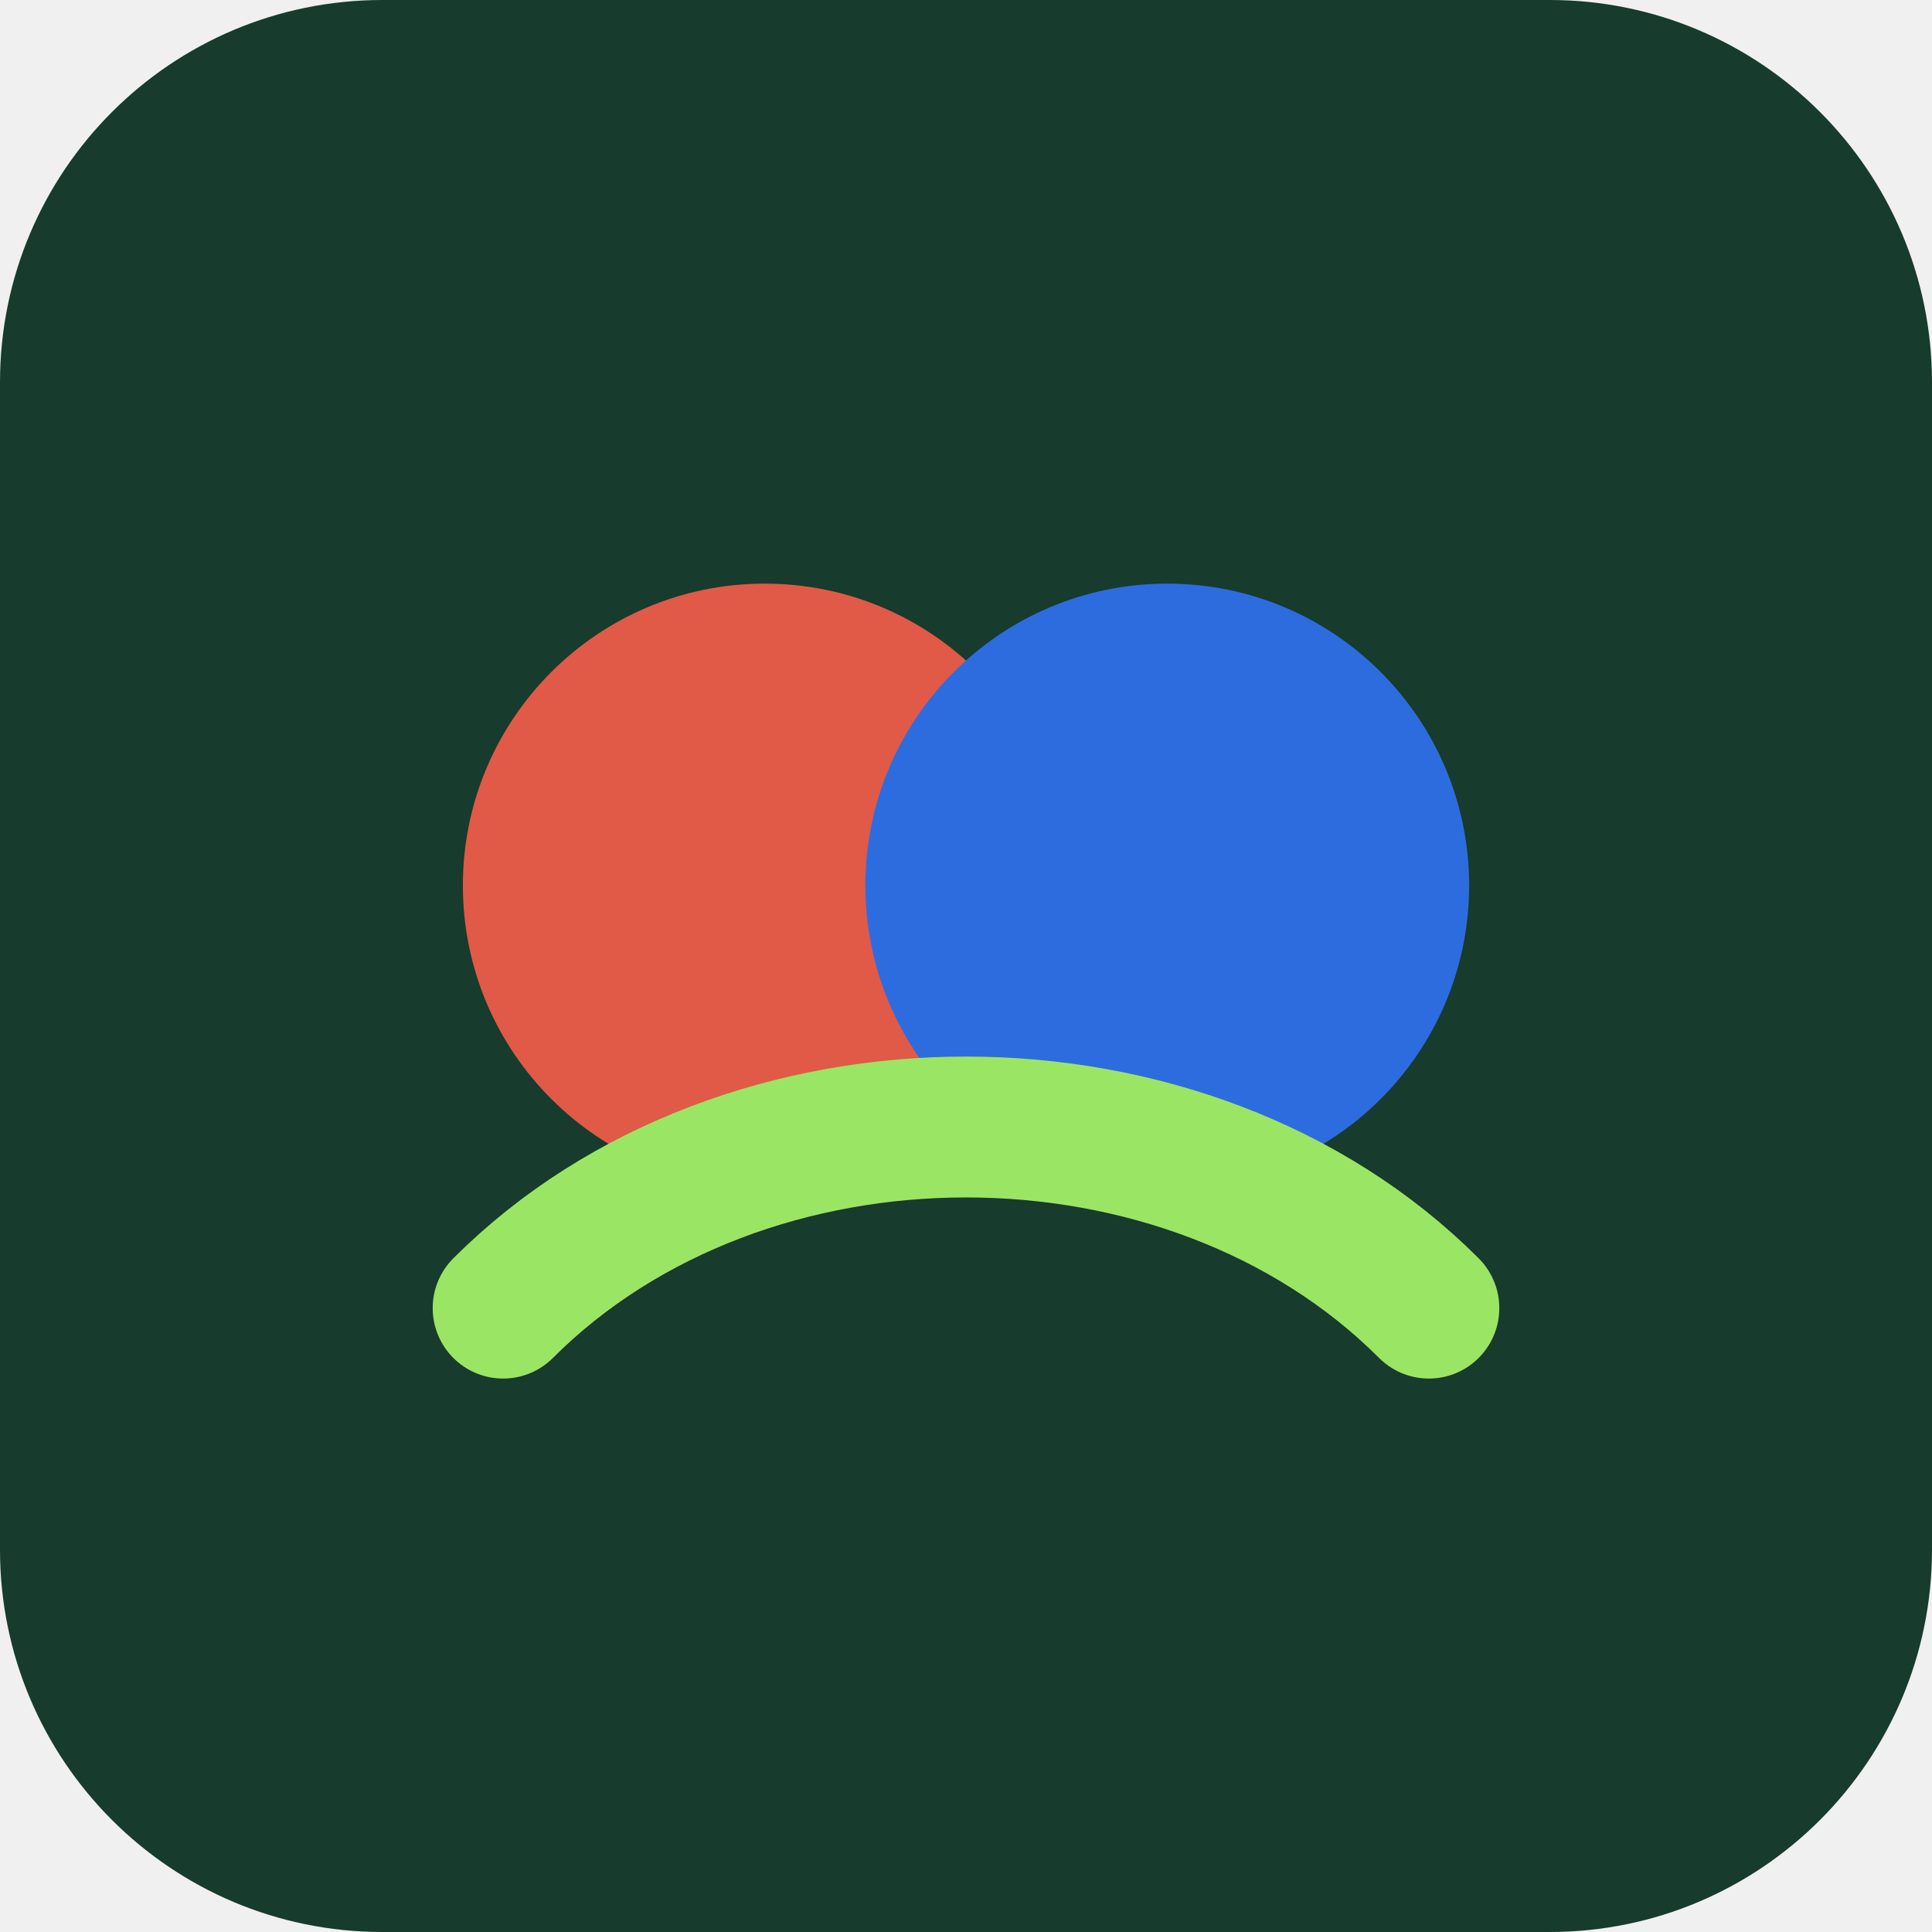
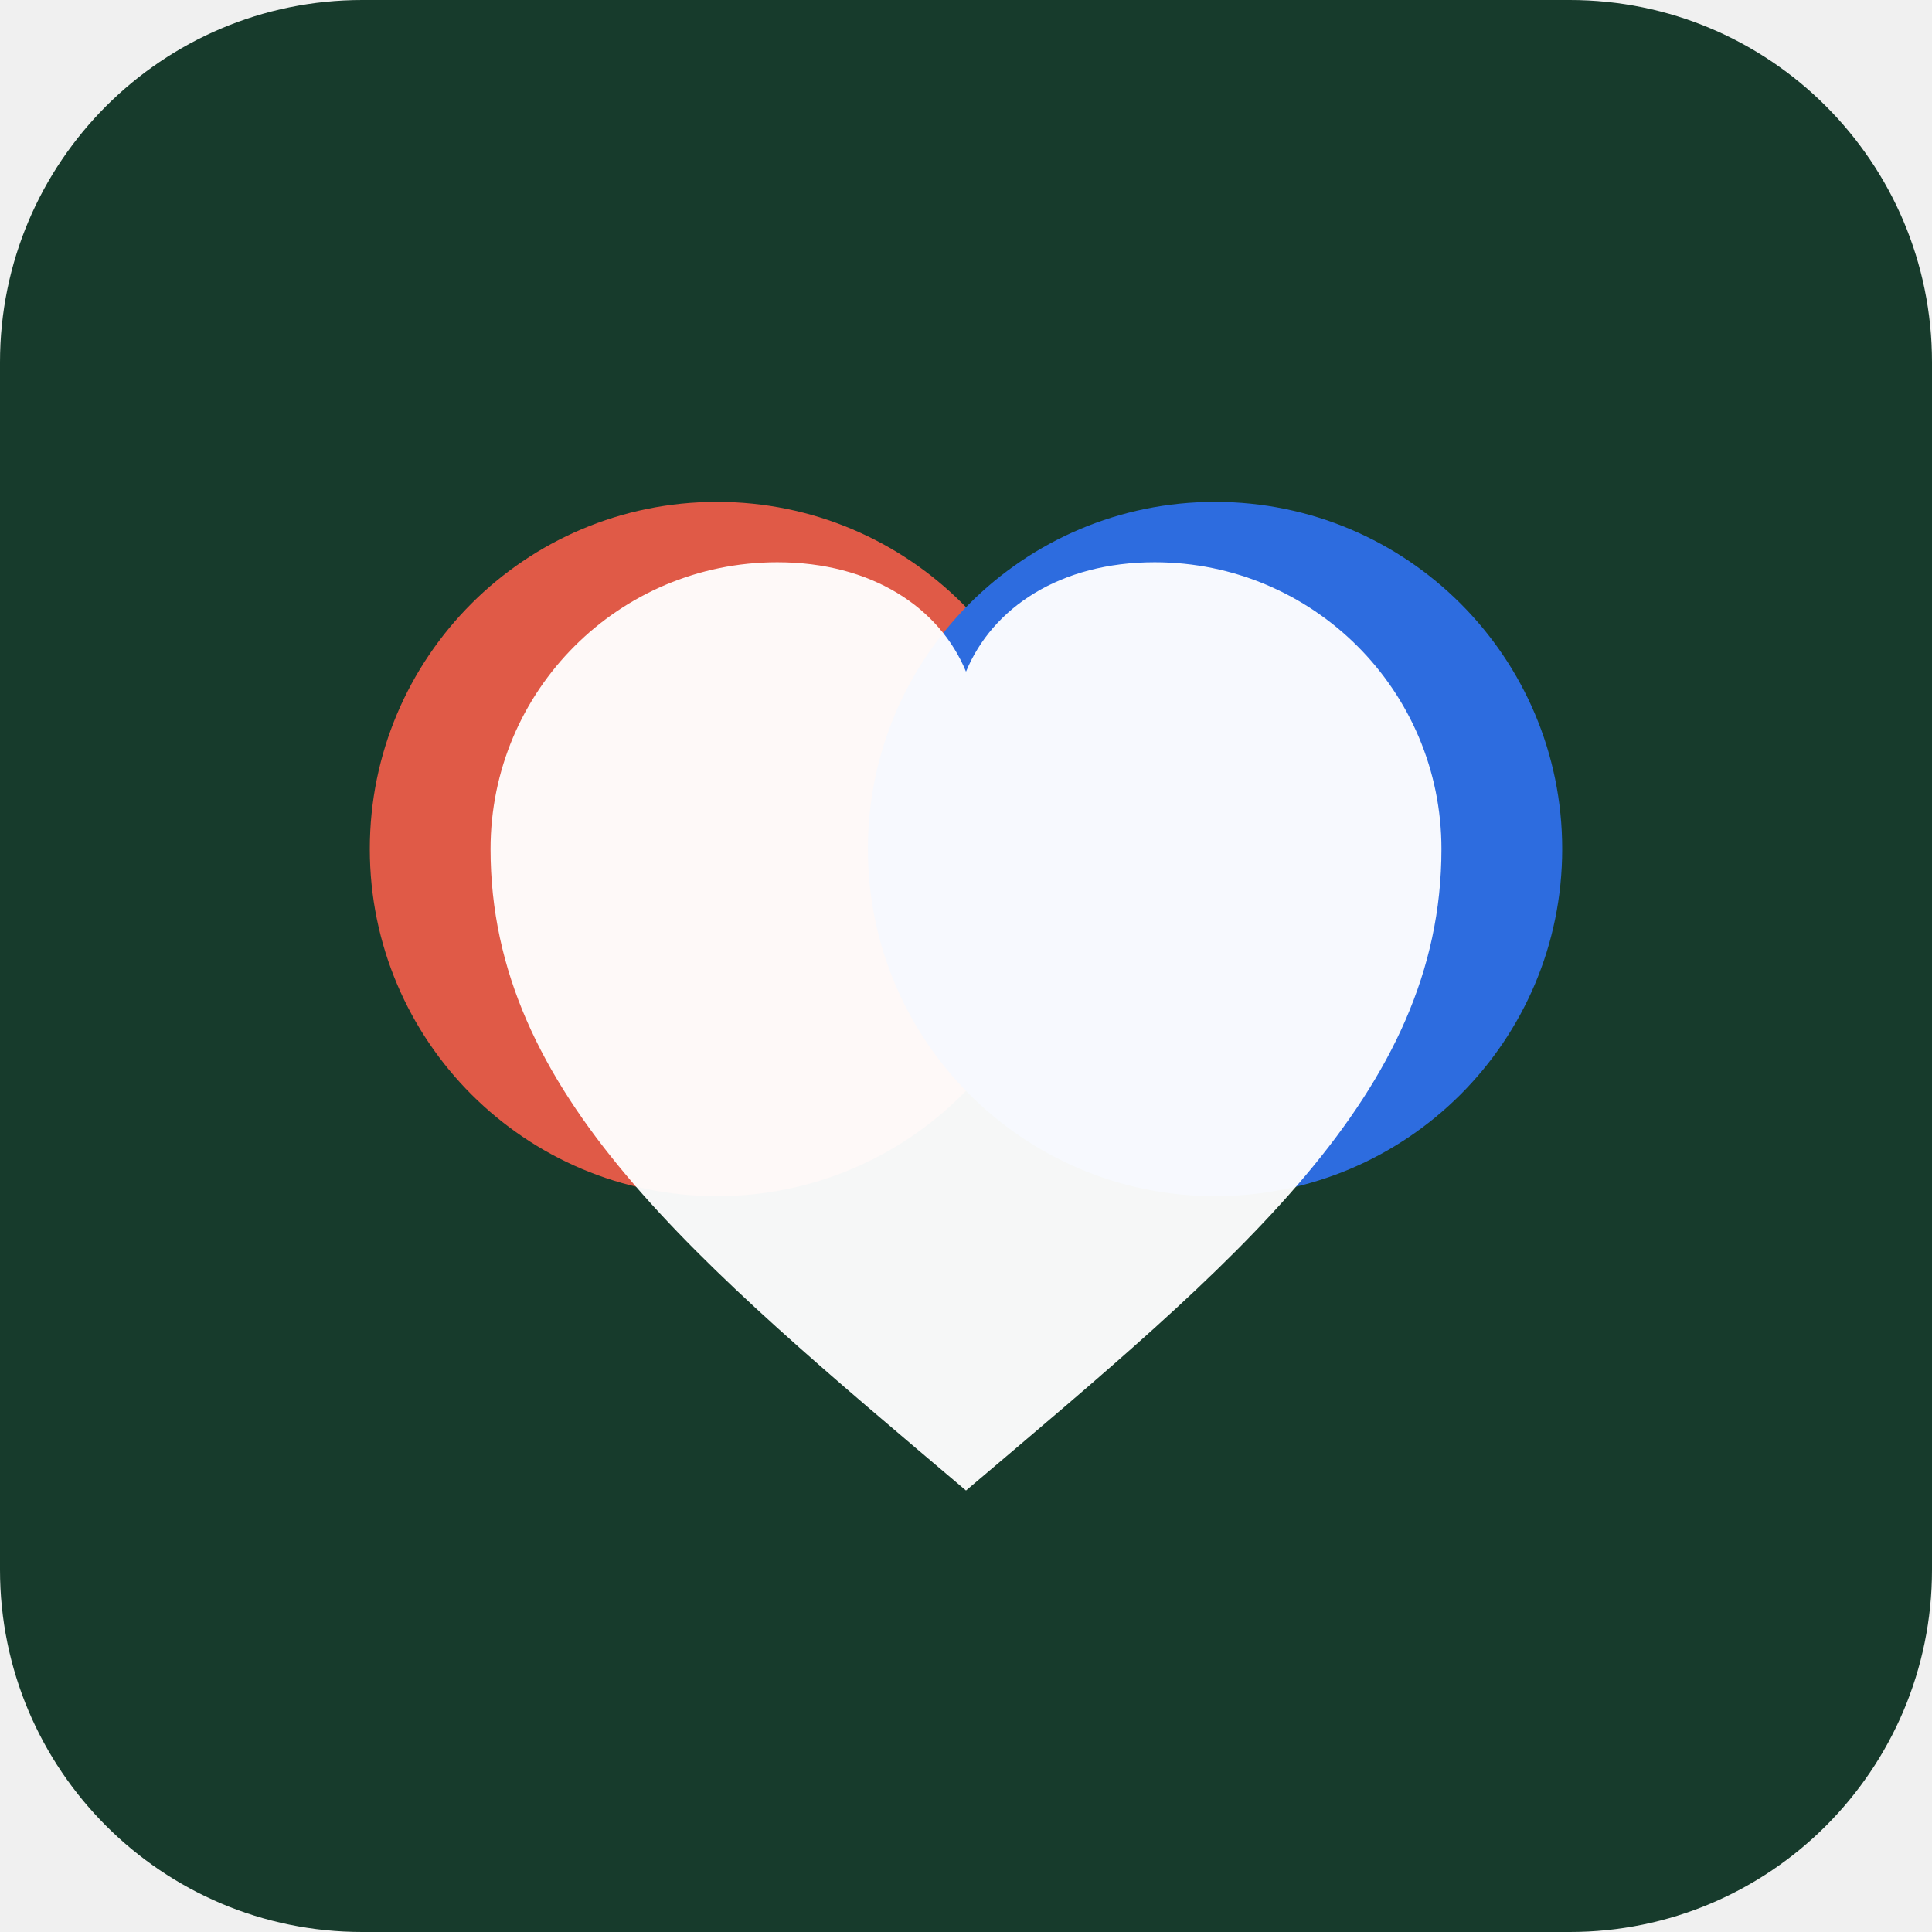
- <svg xmlns="http://www.w3.org/2000/svg" viewBox="0 0 192 192">
-   <rect width="192" height="192" rx="38" fill="#173b2c" />
-   <circle cx="76" cy="88" r="30" fill="#e05a47" />
-   <circle cx="116" cy="88" r="30" fill="#2d6cdf" />
-   <path d="M50 130c24-24 68-24 92 0" fill="none" stroke="#9BE564" stroke-width="14" stroke-linecap="round" />
+ <svg xmlns="http://www.w3.org/2000/svg" viewBox="0 0 512 512">
+   <rect width="512" height="512" rx="96" fill="#173b2c" />
+   <circle cx="190" cy="225" r="92" fill="#e05a47" />
+   <circle cx="322" cy="225" r="92" fill="#2d6cdf" />
+   <path d="M256 395c-72-61-126-105-126-170 0-42 34-76 76-76 25 0 43 12 50 29 7-17 25-29 50-29 42 0 76 34 76 76 0 65-54 109-126 170z" fill="#fff" opacity=".96" />
</svg>
